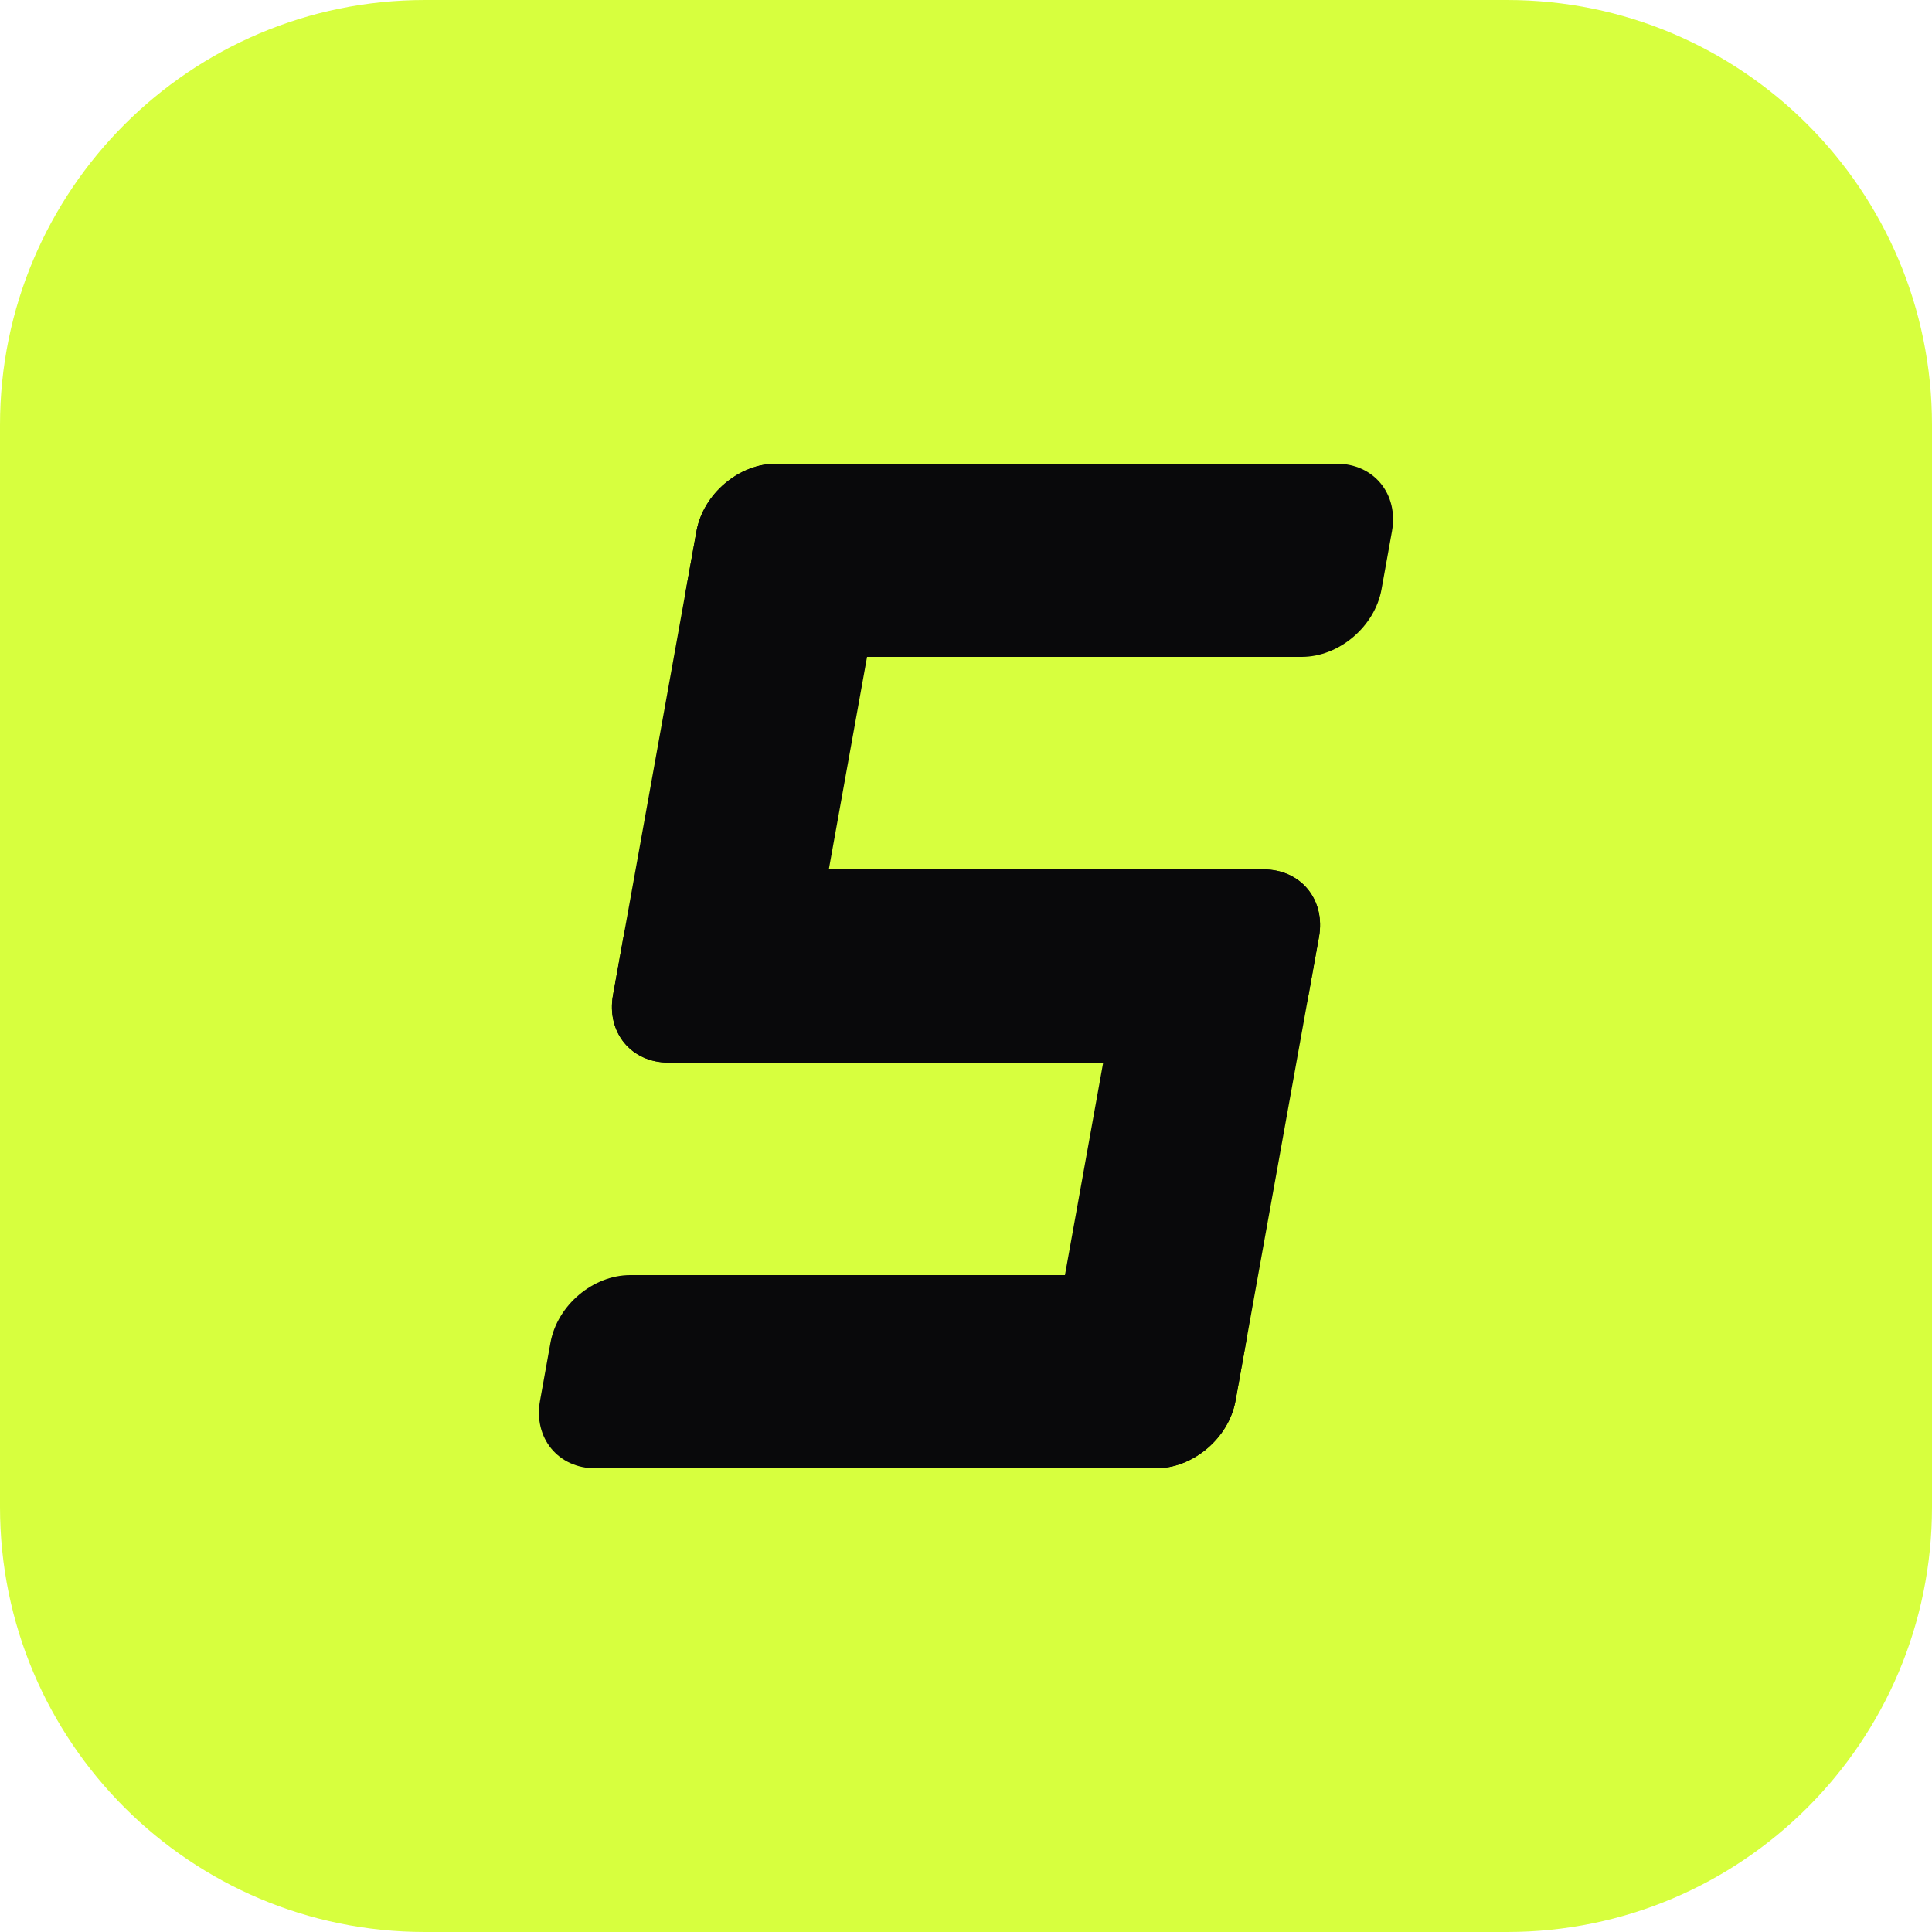
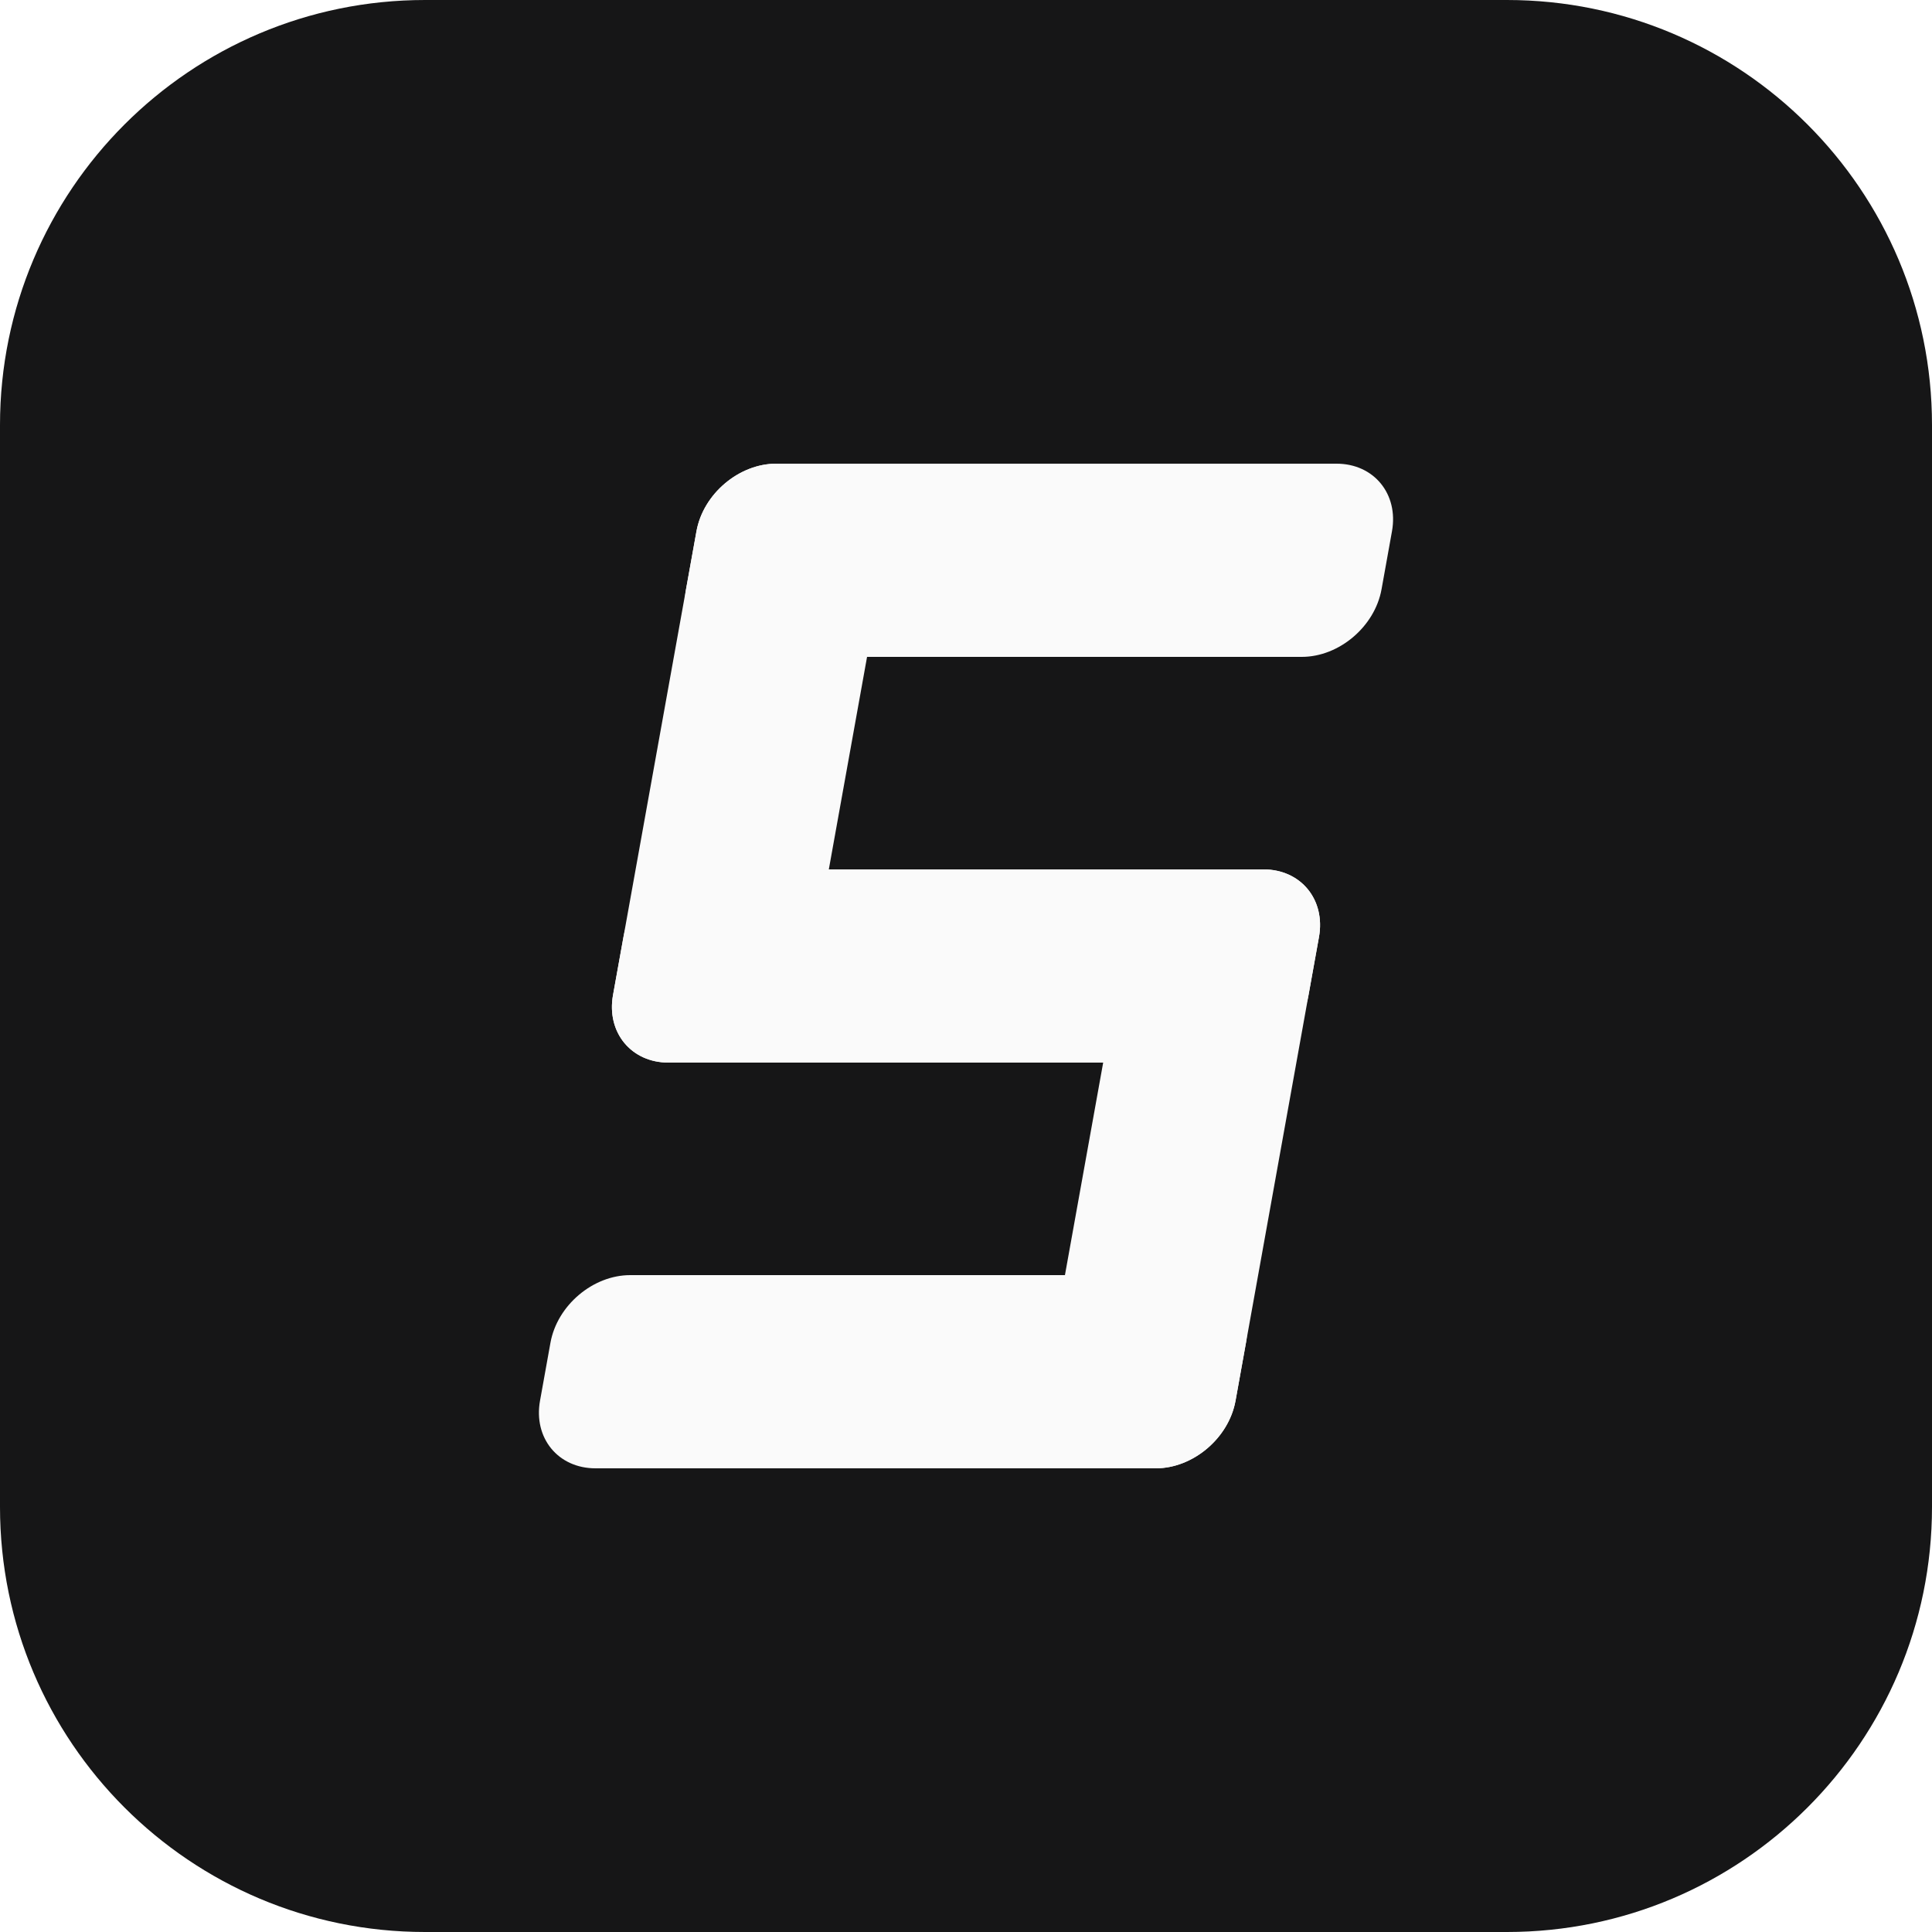
<svg xmlns="http://www.w3.org/2000/svg" viewBox="0 0 100 100">
-   <rect width="100" height="100" rx="22" fill="#d7ff3e" />
-   <g fill="#09090b" transform="translate(50 50) skewX(-10.2) translate(-50 -50)">
+   <rect width="100" height="100" rx="22" fill="#161617" />
+   <g fill="#fafafa" transform="translate(50 50) skewX(-10.2) translate(-50 -50)">
    <rect x="32" y="24" width="36" height="10" rx="3.5" />
    <rect x="32" y="24" width="10" height="31" rx="3.5" />
    <rect x="32" y="45" width="36" height="10" rx="3.5" />
    <rect x="58" y="45" width="10" height="31" rx="3.5" />
    <rect x="32" y="66" width="36" height="10" rx="3.5" />
  </g>
</svg>
